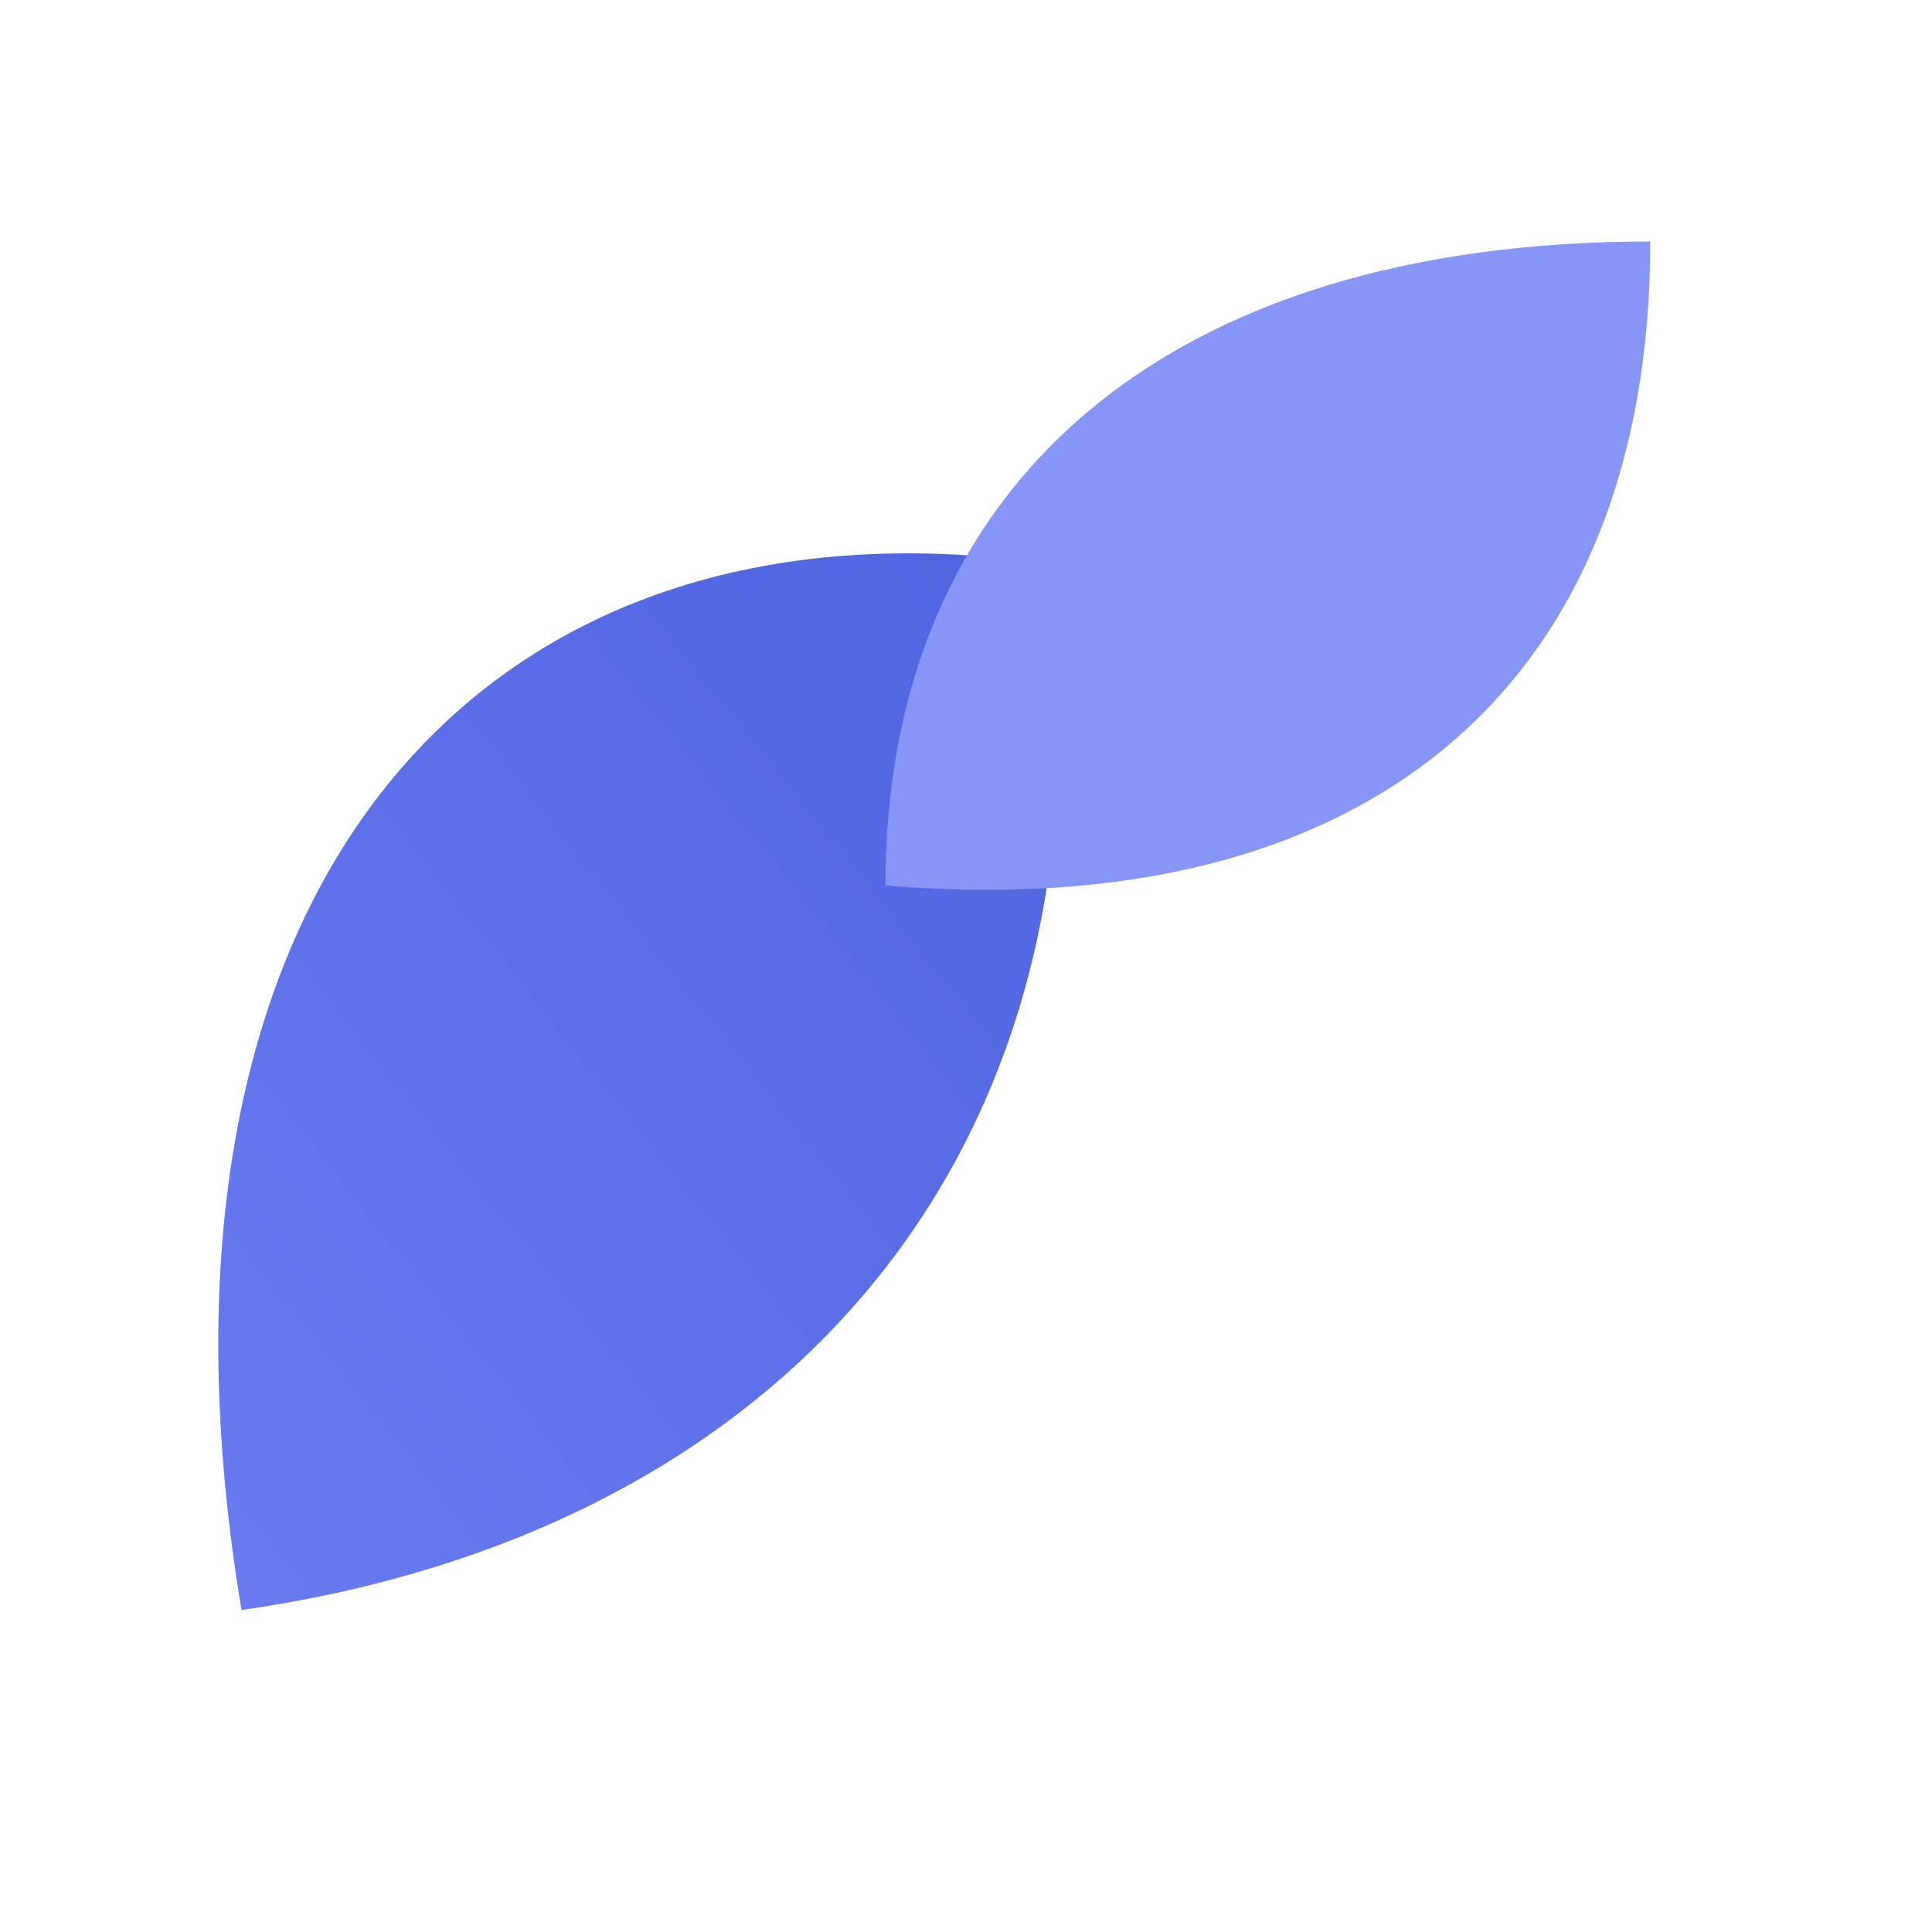
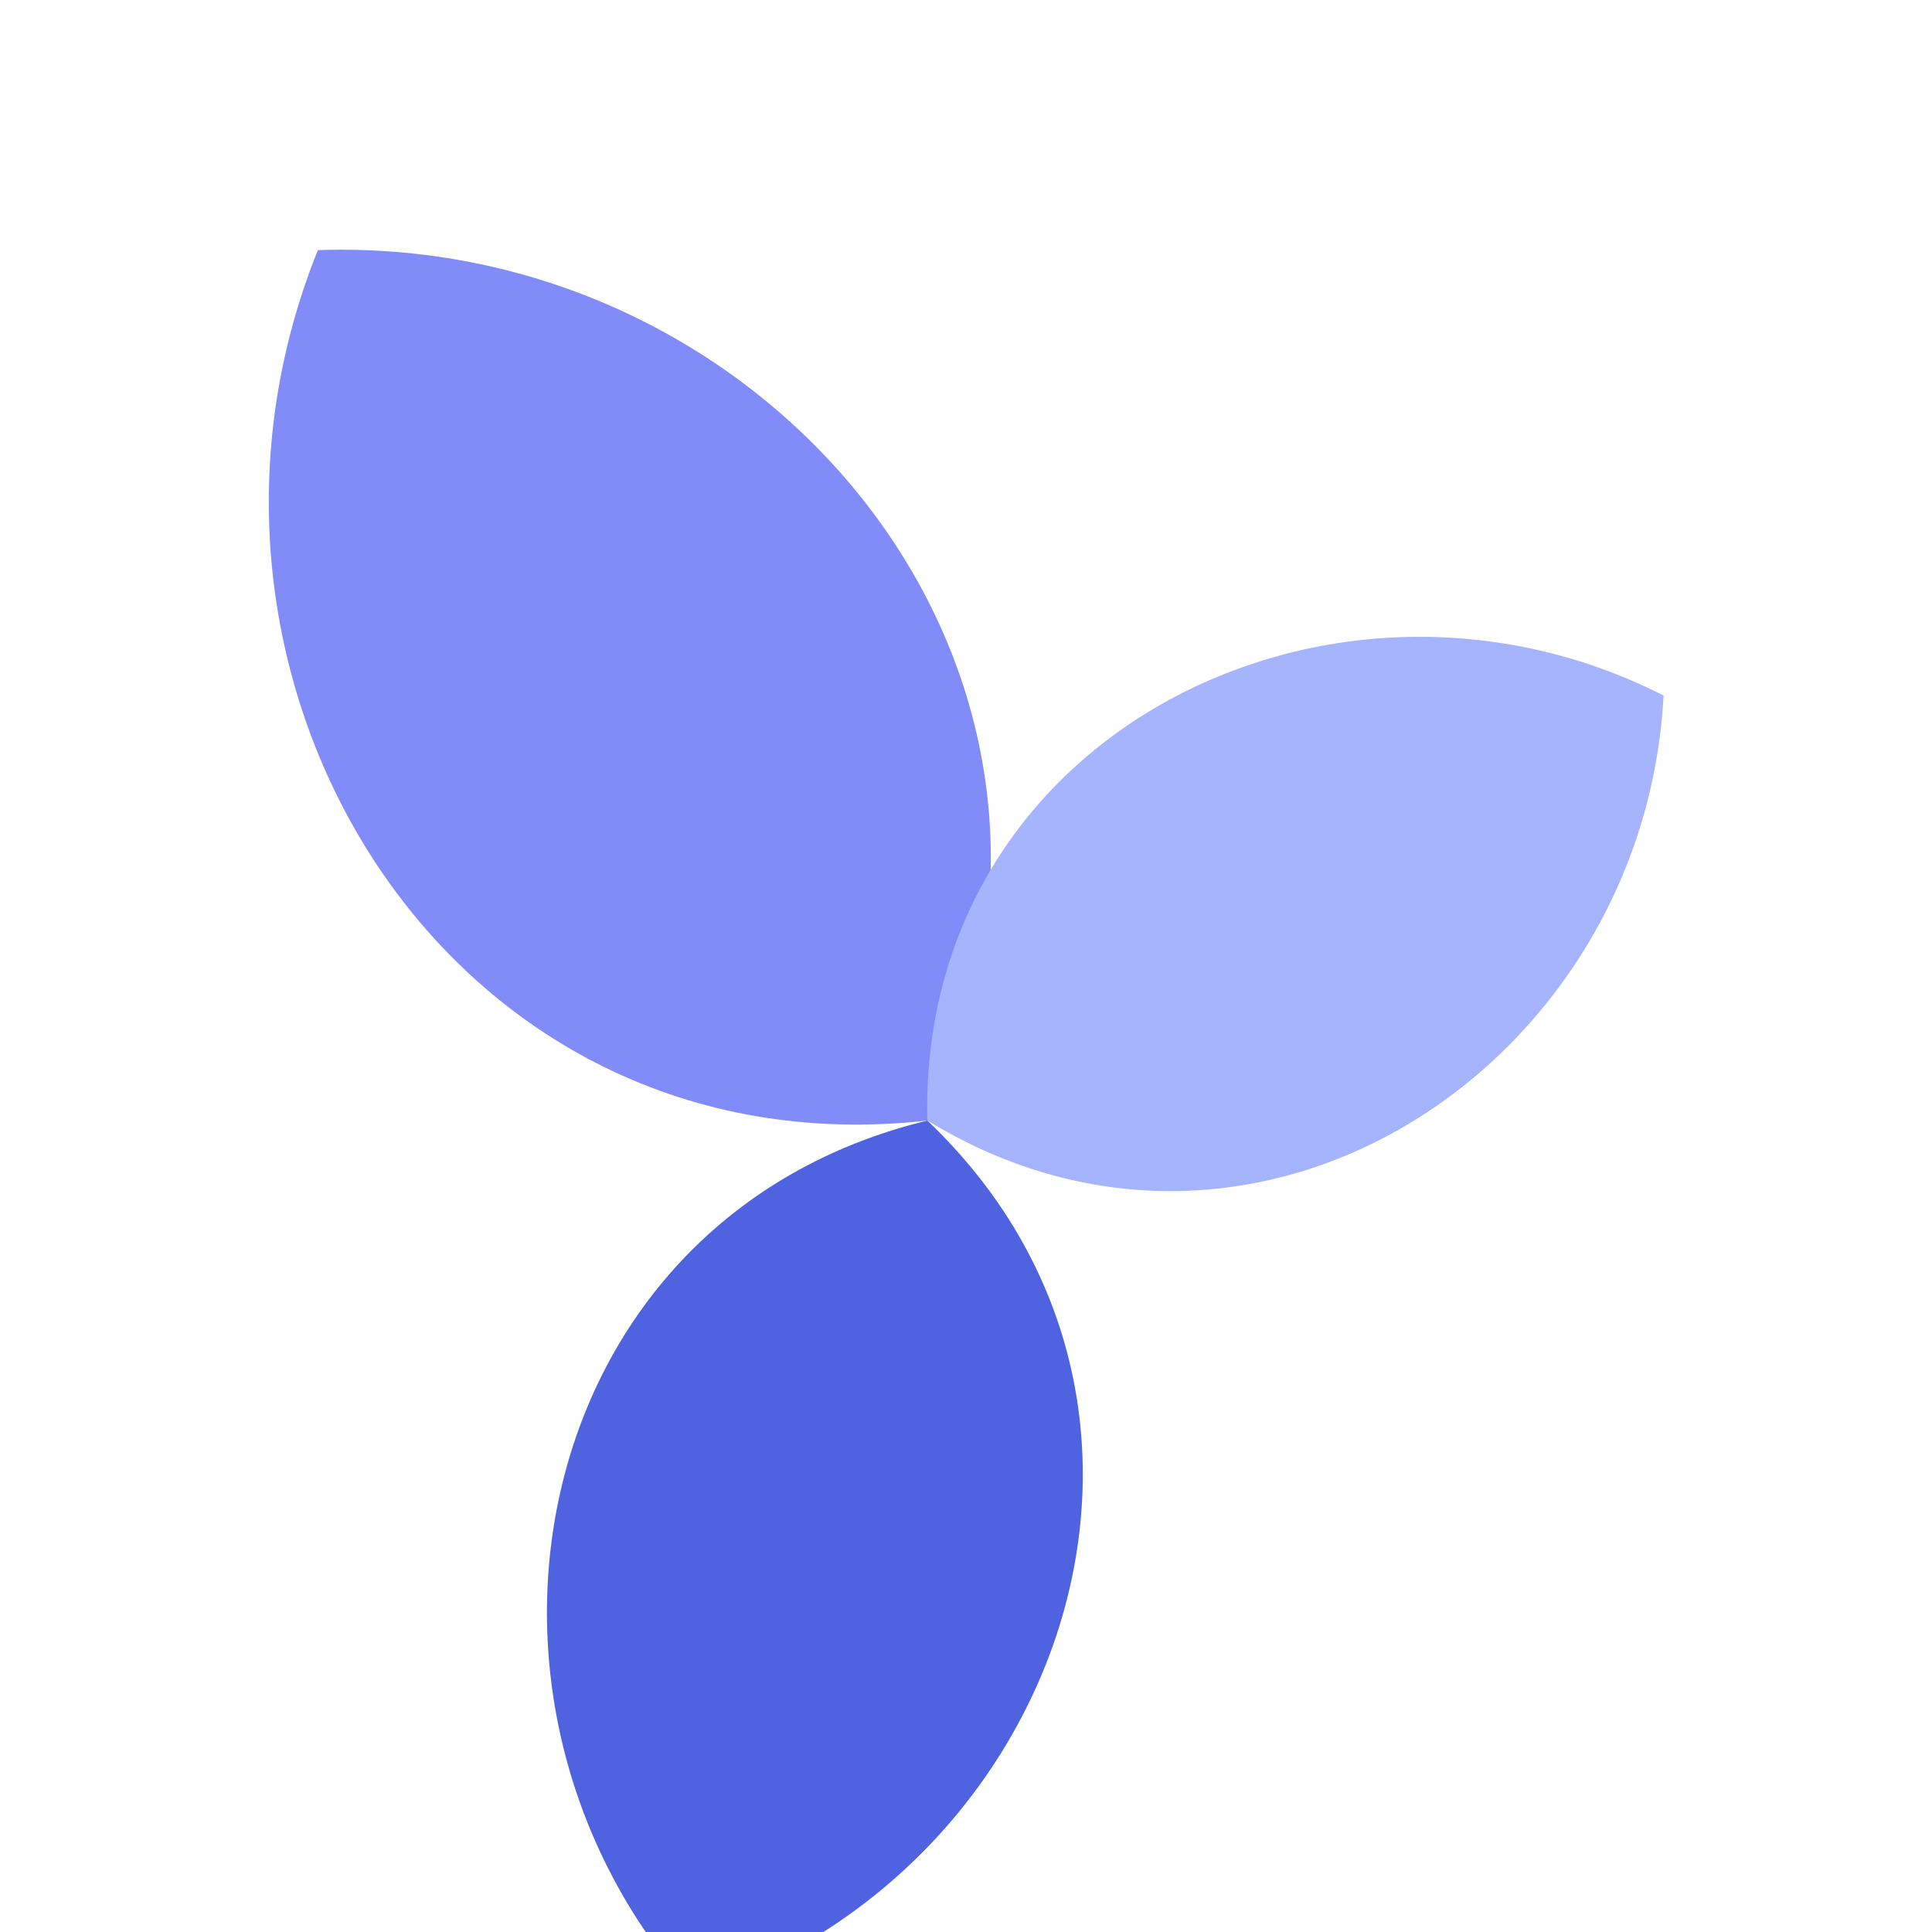
- <svg xmlns="http://www.w3.org/2000/svg" viewBox="0 0 24 24" width="96" height="96">
+ <svg xmlns="http://www.w3.org/2000/svg" viewBox="0 0 100 100" width="100" height="100" role="img" aria-label="LinguBoost logo">
  <defs>
-     <linearGradient id="g" x1="0" y1="1" x2="1" y2="0">
-       <stop offset="0" stop-color="#6A7BF0" />
-       <stop offset="1" stop-color="#4F63E0" />
-     </linearGradient>
+     <path id="leaf" d="M0 0 C -22 -12 -20 -42 0 -55 C 20 -42 22 -12 0 0 Z" />
  </defs>
-   <path d="M3 20C1.5 11 6 6 13 7c1 7-3 12-10 13z" fill="url(#g)" />
-   <path d="M11 11C11 6 14.5 3 20.5 3c0 5.500-3.500 8.500-9.500 8z" fill="#8795F7" />
+   <use href="#leaf" transform="translate(48 58) rotate(-35) scale(1)" fill="#818CF8" />
+   <use href="#leaf" transform="translate(48 58) rotate(60) scale(0.8)" fill="#A5B4FC" />
+   <use href="#leaf" transform="translate(48 58) rotate(195) scale(0.85)" fill="#4F63E0" />
</svg>
